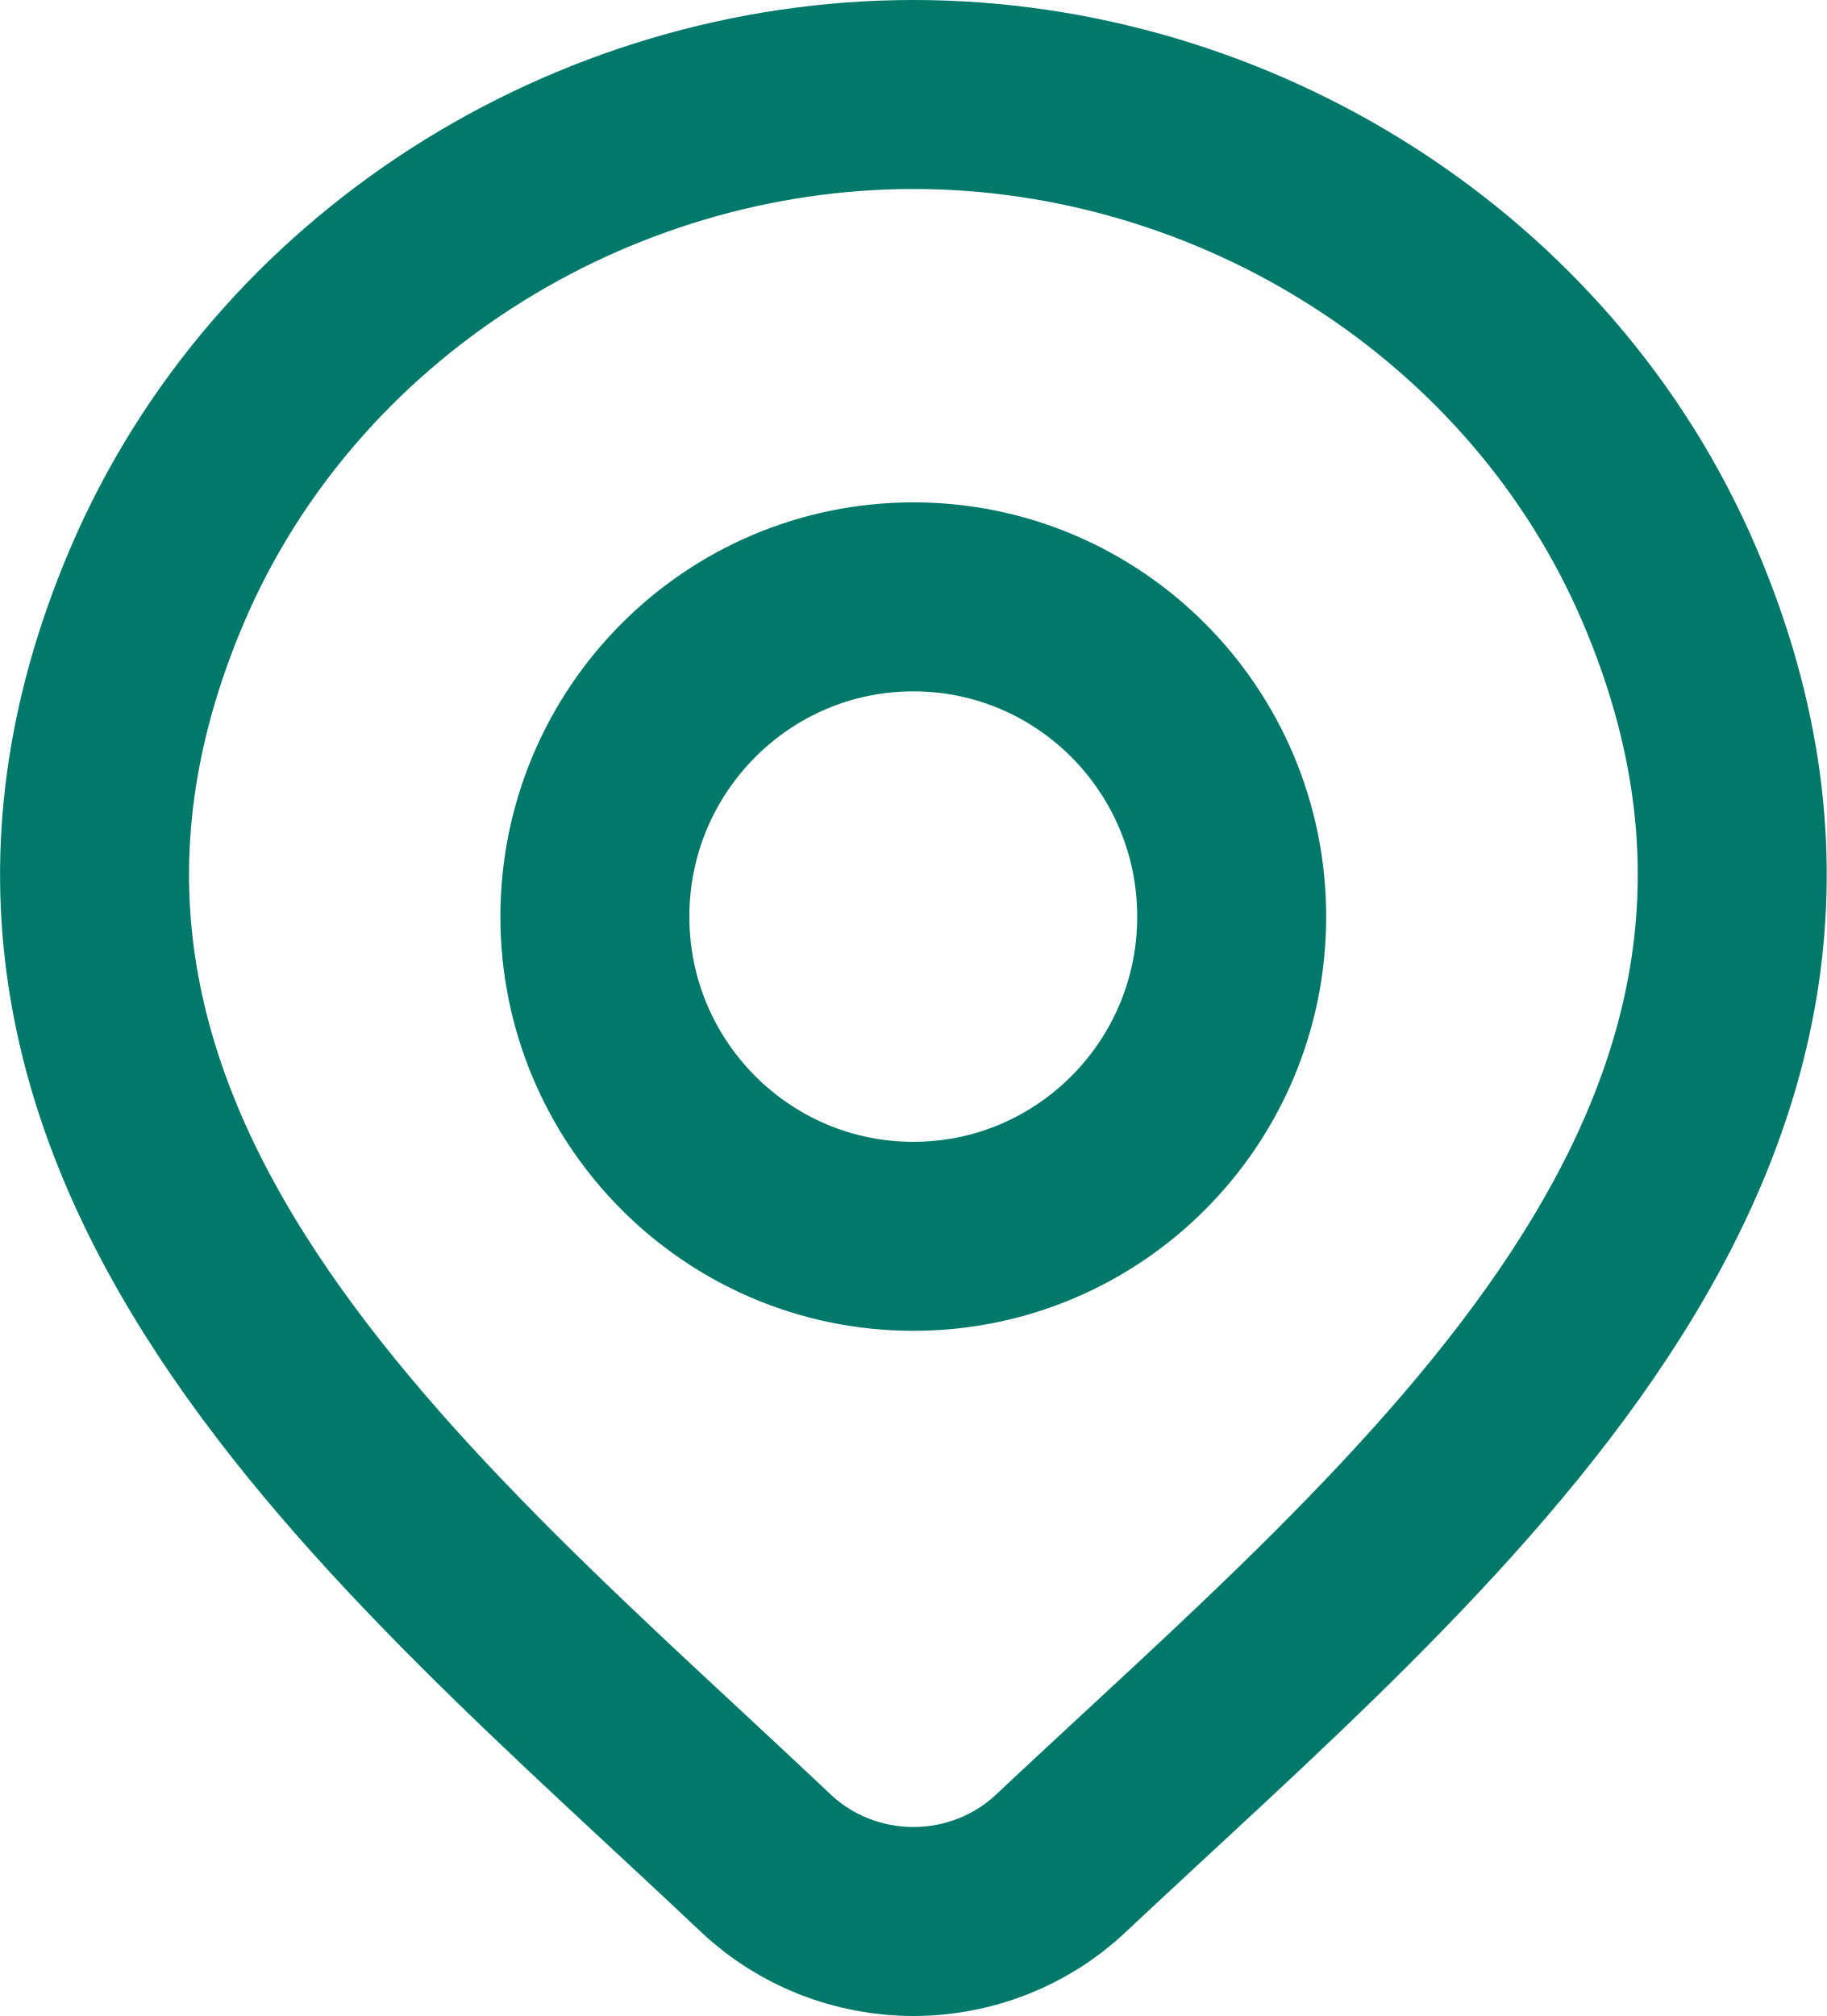
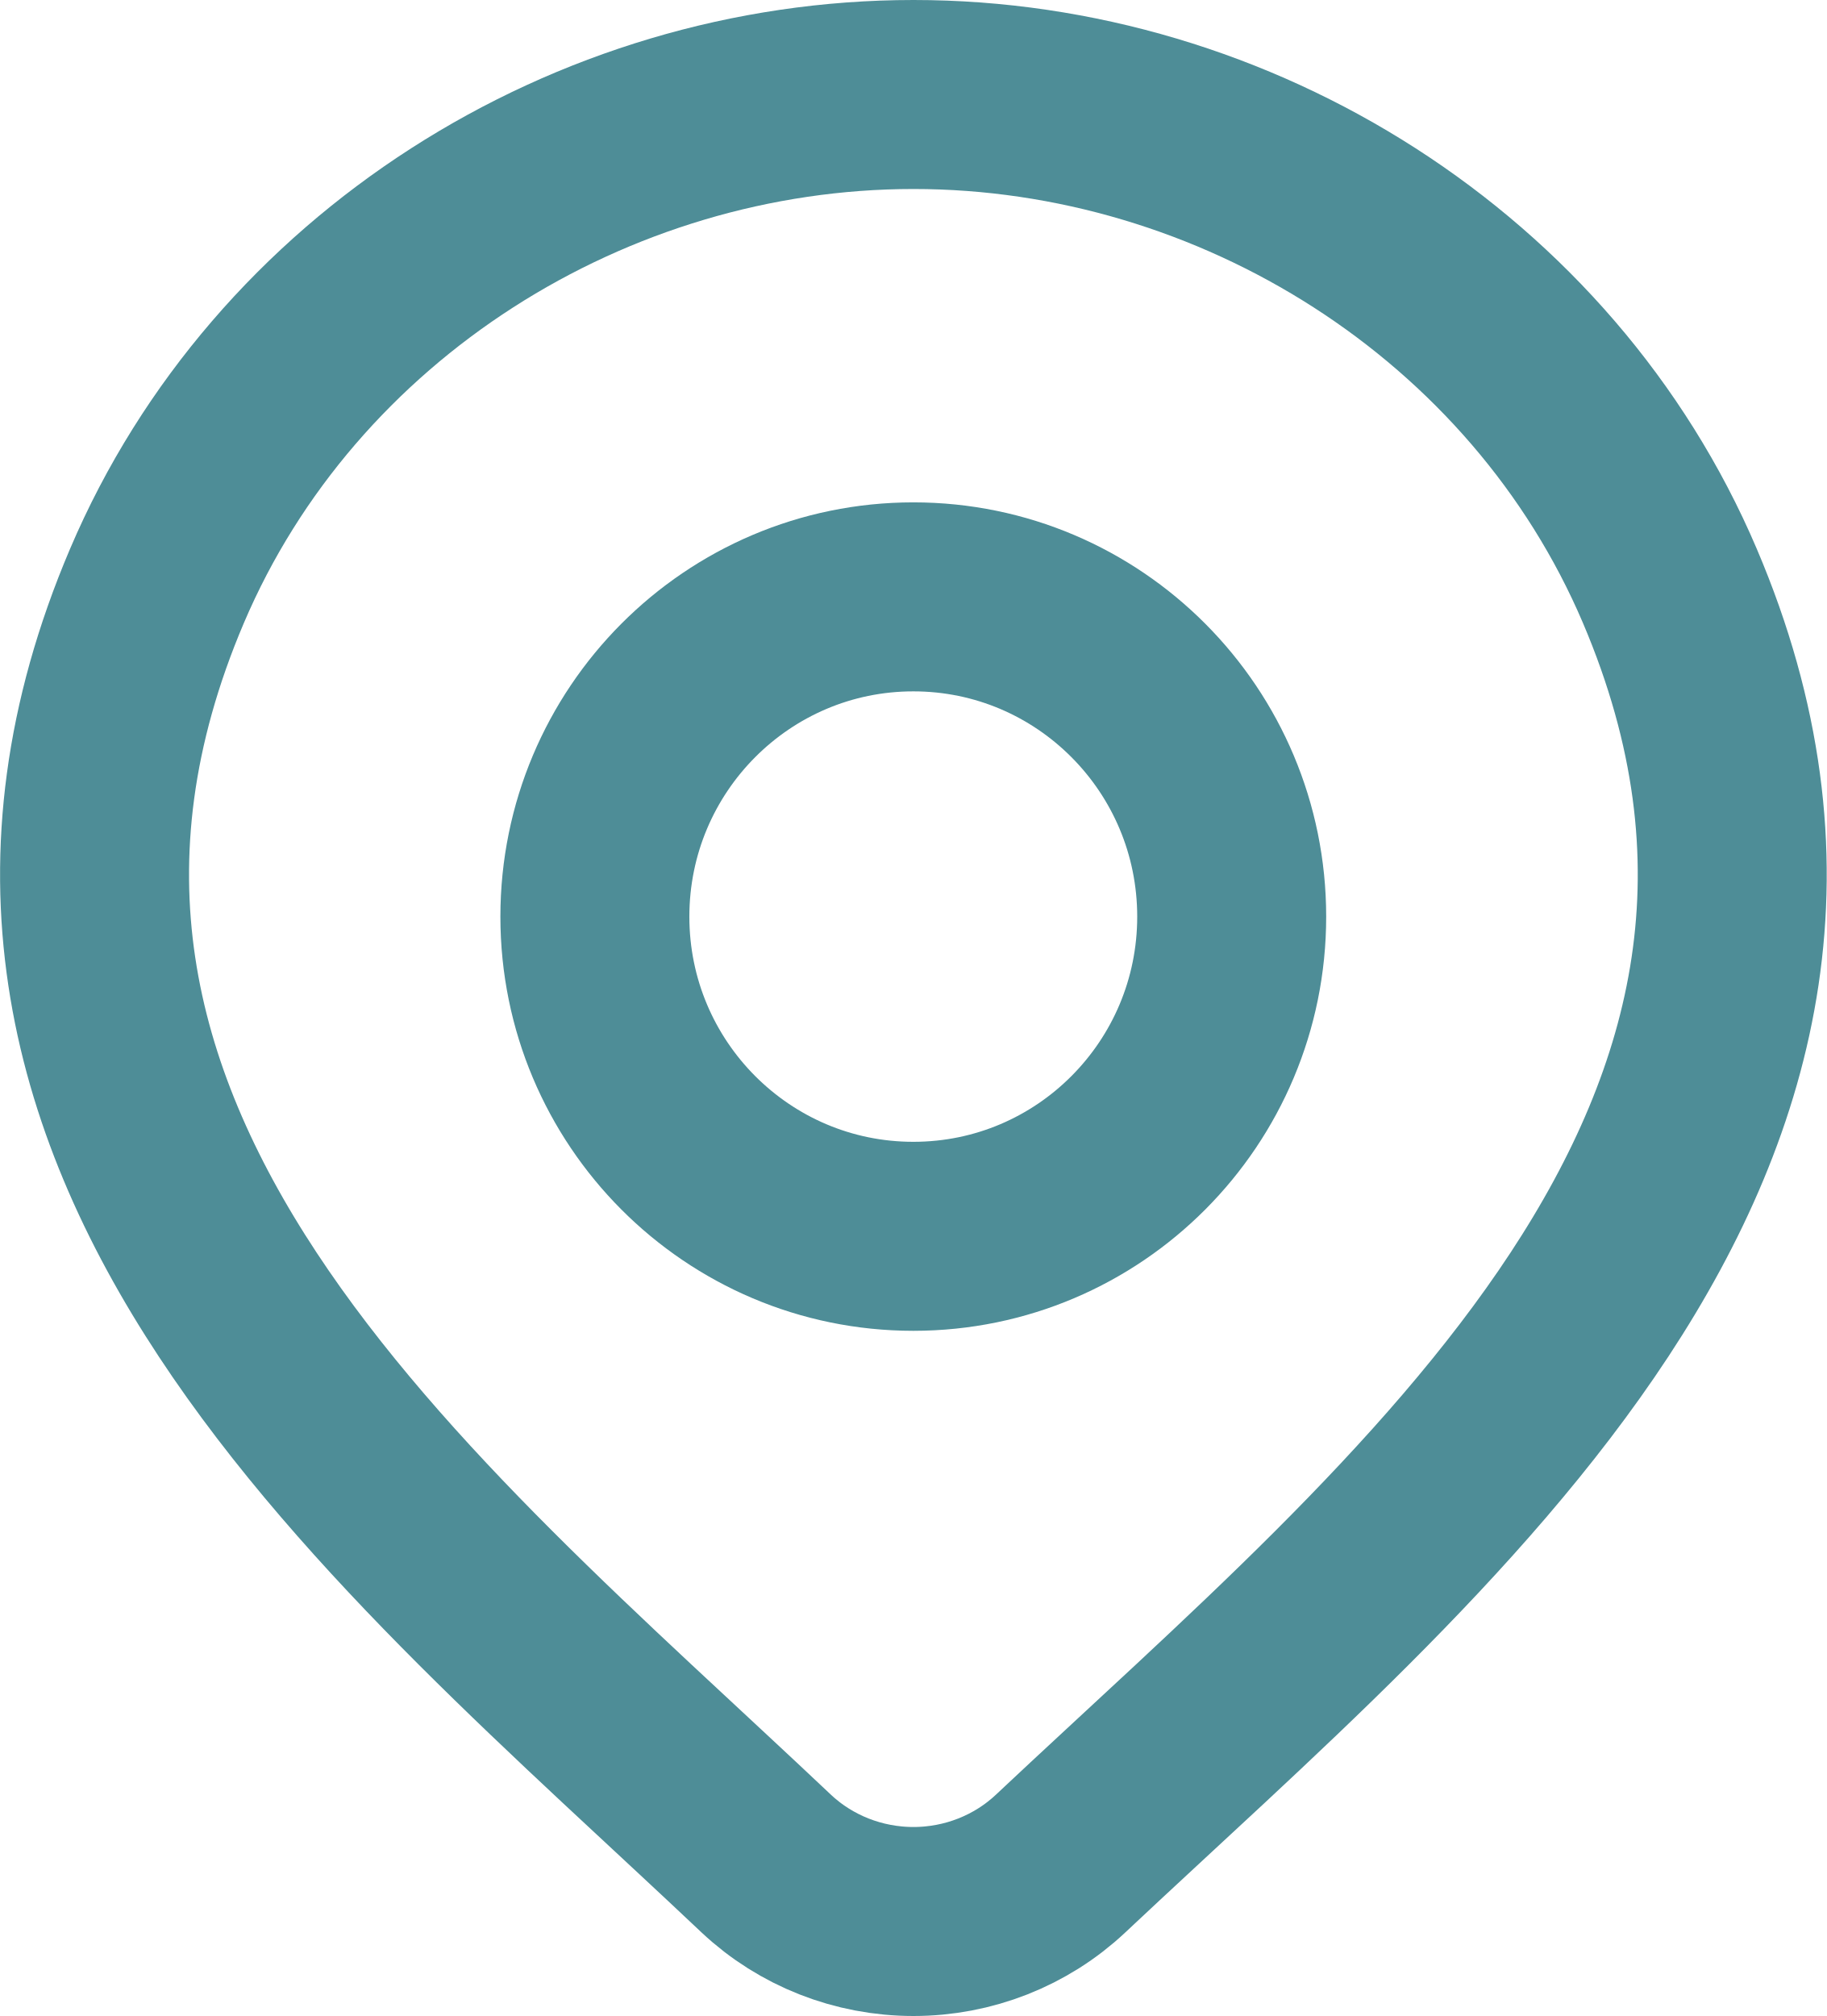
<svg xmlns="http://www.w3.org/2000/svg" preserveAspectRatio="none" overflow="visible" style="display: block;" width="14.501" height="16" viewBox="0 0 14.501 16" fill="none">
  <g id="Location">
-     <path id="Vector" d="M8.418 14.791C8.105 15.085 7.686 15.25 7.251 15.25C6.815 15.25 6.396 15.085 6.083 14.791C3.215 12.079 -0.628 9.049 1.246 4.65C2.259 2.272 4.692 0.75 7.251 0.75C9.809 0.75 12.242 2.272 13.255 4.65C15.127 9.043 11.293 12.088 8.418 14.791ZM9.777 7.275C9.777 8.676 8.646 9.812 7.25 9.812C5.854 9.812 4.722 8.676 4.722 7.275C4.722 5.874 5.854 4.737 7.25 4.737C8.646 4.737 9.777 5.874 9.777 7.275Z" stroke-width="1.5" stroke="#00796A" />
+     <path id="Vector" d="M8.418 14.791C8.105 15.085 7.686 15.25 7.251 15.25C6.815 15.25 6.396 15.085 6.083 14.791C3.215 12.079 -0.628 9.049 1.246 4.65C2.259 2.272 4.692 0.75 7.251 0.75C9.809 0.75 12.242 2.272 13.255 4.65C15.127 9.043 11.293 12.088 8.418 14.791ZM9.777 7.275C9.777 8.676 8.646 9.812 7.25 9.812C5.854 9.812 4.722 8.676 4.722 7.275C4.722 5.874 5.854 4.737 7.25 4.737C8.646 4.737 9.777 5.874 9.777 7.275Z" stroke-width="1.5" stroke="#4e8d97" />
  </g>
</svg>
